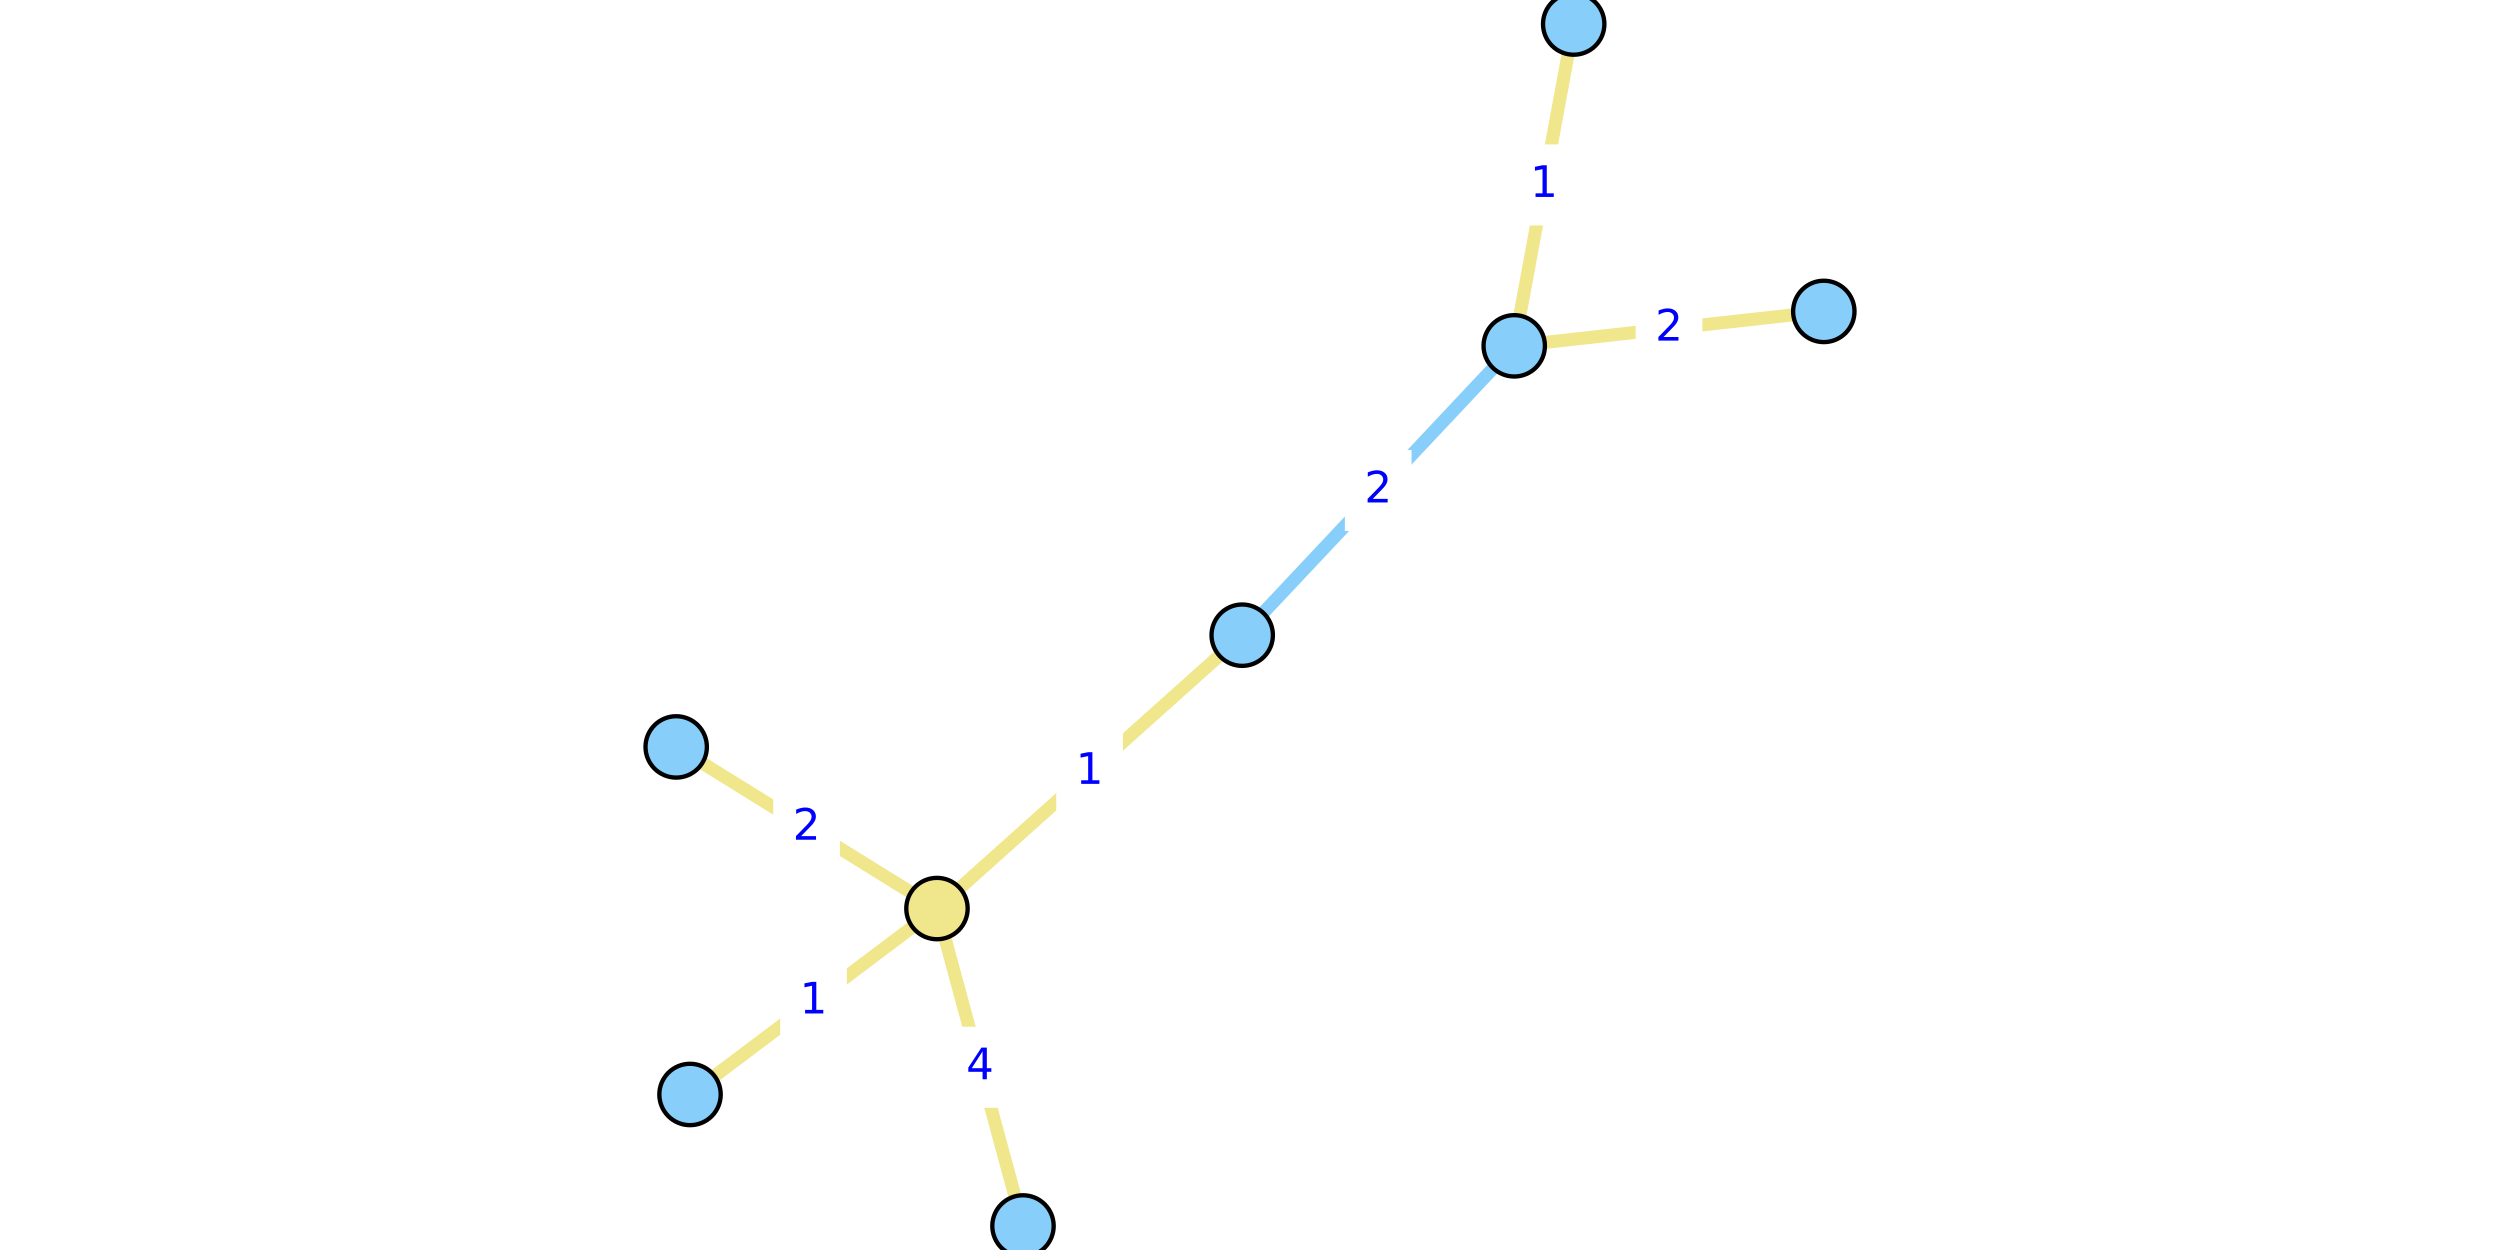
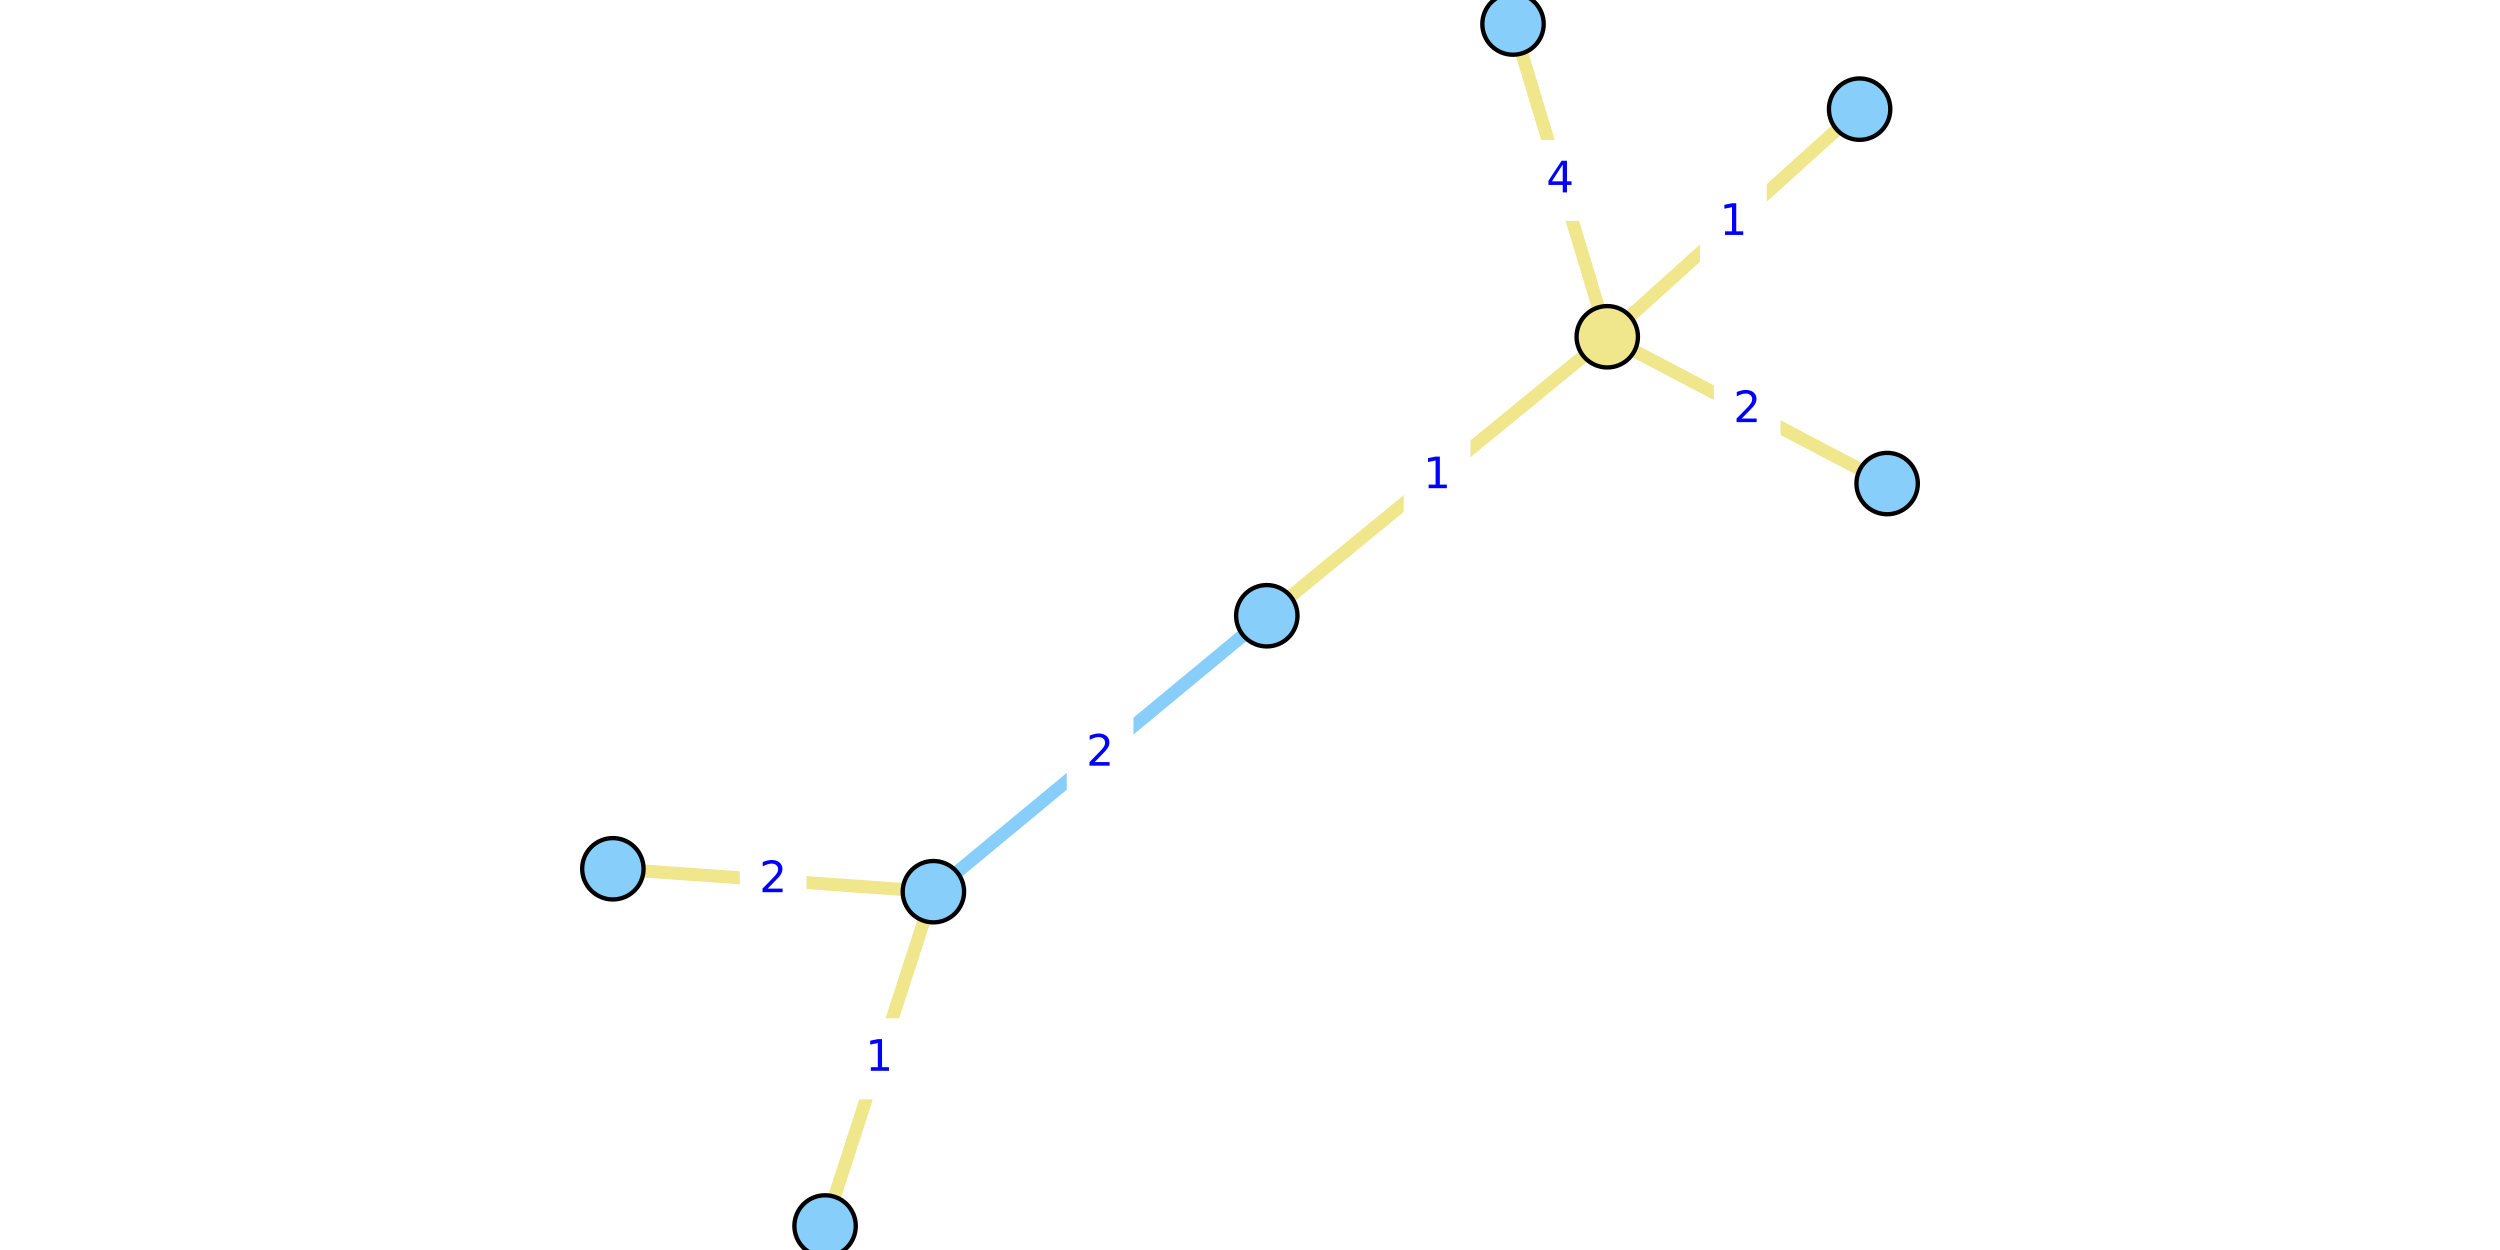
<svg xmlns="http://www.w3.org/2000/svg" xmlns:xlink="http://www.w3.org/1999/xlink" width="576pt" height="288pt" viewBox="0 0 576 288" version="1.1">
  <defs>
    <style type="text/css">*{stroke-linejoin: round; stroke-linecap: butt}</style>
  </defs>
  <g id="figure_1">
    <g id="patch_1">
      <path d="M 0 288  L 576 288  L 576 0  L 0 0  z " style="fill: #ffffff" />
    </g>
    <g id="axes_1">
      <g id="patch_2">
-         <path d="M 150.507 288  L 425.493 288  L 425.493 0  L 150.507 0  z " style="fill: #ffffff" />
+         <path d="M 135.331 288  L 440.669 288  L 440.669 0  L 135.331 0  z " style="fill: #ffffff" />
      </g>
      <g id="matplotlib.axis_1" />
      <g id="matplotlib.axis_2" />
      <g id="line2d_1">
-         <path d="M 348.88 79.679  L 286.206 146.348  " clip-path="url(#p49d92f7f71)" style="fill: none; stroke: #87cefa; stroke-width: 3; stroke-linecap: square" />
+         <path d="M 215.055 205.445  L 291.871 141.867  " clip-path="url(#pfcefa48eec)" style="fill: none; stroke: #87cefa; stroke-width: 3; stroke-linecap: square" />
      </g>
      <g id="line2d_2">
-         <path d="M 155.795 172.089  L 215.878 209.331  " clip-path="url(#p49d92f7f71)" style="fill: none; stroke: #f0e68c; stroke-width: 3; stroke-linecap: square" />
+         <path d="M 434.797 111.412  L 370.311 77.59  " clip-path="url(#pfcefa48eec)" style="fill: none; stroke: #f0e68c; stroke-width: 3; stroke-linecap: square" />
      </g>
      <g id="line2d_3">
-         <path d="M 235.697 282.462  L 215.878 209.331  " clip-path="url(#p49d92f7f71)" style="fill: none; stroke: #f0e68c; stroke-width: 3; stroke-linecap: square" />
+         <path d="M 348.599 5.538  L 370.311 77.59  " clip-path="url(#pfcefa48eec)" style="fill: none; stroke: #f0e68c; stroke-width: 3; stroke-linecap: square" />
      </g>
      <g id="line2d_4">
-         <path d="M 215.878 209.331  L 158.983 252.168  " clip-path="url(#p49d92f7f71)" style="fill: none; stroke: #f0e68c; stroke-width: 3; stroke-linecap: square" />
+         <path d="M 370.311 77.59  L 428.455 25.145  " clip-path="url(#pfcefa48eec)" style="fill: none; stroke: #f0e68c; stroke-width: 3; stroke-linecap: square" />
      </g>
      <g id="line2d_5">
-         <path d="M 215.878 209.331  L 286.206 146.348  " clip-path="url(#p49d92f7f71)" style="fill: none; stroke: #f0e68c; stroke-width: 3; stroke-linecap: square" />
+         <path d="M 370.311 77.59  L 291.871 141.867  " clip-path="url(#pfcefa48eec)" style="fill: none; stroke: #f0e68c; stroke-width: 3; stroke-linecap: square" />
      </g>
      <g id="line2d_6">
-         <path d="M 362.581 5.538  L 348.88 79.679  " clip-path="url(#p49d92f7f71)" style="fill: none; stroke: #f0e68c; stroke-width: 3; stroke-linecap: square" />
+         <path d="M 190.098 282.462  L 215.055 205.445  " clip-path="url(#pfcefa48eec)" style="fill: none; stroke: #f0e68c; stroke-width: 3; stroke-linecap: square" />
      </g>
      <g id="line2d_7">
-         <path d="M 348.88 79.679  L 420.205 71.75  " clip-path="url(#p49d92f7f71)" style="fill: none; stroke: #f0e68c; stroke-width: 3; stroke-linecap: square" />
+         <path d="M 215.055 205.445  L 141.203 200.166  " clip-path="url(#pfcefa48eec)" style="fill: none; stroke: #f0e68c; stroke-width: 3; stroke-linecap: square" />
      </g>
      <g id="text_1">
        <g id="patch_3">
-           <path d="M 310.361 121.852  L 324.724 121.852  L 324.724 104.174  L 310.361 104.174  z " style="fill: #ffffff; stroke: #ffffff; stroke-linejoin: miter" />
+           <path d="M 246.282 182.495  L 260.644 182.495  L 260.644 164.817  L 246.282 164.817  z " style="fill: #ffffff; stroke: #ffffff; stroke-linejoin: miter" />
        </g>
-         <g style="fill: #0000ff" transform="translate(314.3613 115.7726)scale(0.1 -0.1)">
+         <g style="fill: #0000ff" transform="translate(250.2819 176.4153)scale(0.1 -0.1)">
          <defs>
            <path id="DejaVuSans-32" d="M 1228 531  L 3431 531  L 3431 0  L 469 0  L 469 531  Q 828 903 1448 1529  Q 2069 2156 2228 2338  Q 2531 2678 2651 2914  Q 2772 3150 2772 3378  Q 2772 3750 2511 3984  Q 2250 4219 1831 4219  Q 1534 4219 1204 4116  Q 875 4013 500 3803  L 500 4441  Q 881 4594 1212 4672  Q 1544 4750 1819 4750  Q 2544 4750 2975 4387  Q 3406 4025 3406 3419  Q 3406 3131 3298 2873  Q 3191 2616 2906 2266  Q 2828 2175 2409 1742  Q 1991 1309 1228 531  z " transform="scale(0.015625)" />
          </defs>
          <use xlink:href="#DejaVuSans-32" />
        </g>
      </g>
      <g id="text_2">
        <g id="patch_4">
-           <path d="M 178.655 199.549  L 193.017 199.549  L 193.017 181.871  L 178.655 181.871  z " style="fill: #ffffff; stroke: #ffffff; stroke-linejoin: miter" />
+           <path d="M 395.373 103.34  L 409.735 103.34  L 409.735 85.662  L 395.373 85.662  z " style="fill: #ffffff; stroke: #ffffff; stroke-linejoin: miter" />
        </g>
-         <g style="fill: #0000ff" transform="translate(182.6549 193.4696)scale(0.1 -0.1)">
+         <g style="fill: #0000ff" transform="translate(399.3729 97.26032)scale(0.1 -0.1)">
          <use xlink:href="#DejaVuSans-32" />
        </g>
      </g>
      <g id="text_3">
        <g id="patch_5">
-           <path d="M 218.606 254.735  L 232.968 254.735  L 232.968 237.057  L 218.606 237.057  z " style="fill: #ffffff; stroke: #ffffff; stroke-linejoin: miter" />
+           <path d="M 352.274 50.403  L 366.636 50.403  L 366.636 32.725  L 352.274 32.725  z " style="fill: #ffffff; stroke: #ffffff; stroke-linejoin: miter" />
        </g>
-         <g style="fill: #0000ff" transform="translate(222.6059 248.6557)scale(0.1 -0.1)">
+         <g style="fill: #0000ff" transform="translate(356.2736 44.32366)scale(0.1 -0.1)">
          <defs>
            <path id="DejaVuSans-34" d="M 2419 4116  L 825 1625  L 2419 1625  L 2419 4116  z M 2253 4666  L 3047 4666  L 3047 1625  L 3713 1625  L 3713 1100  L 3047 1100  L 3047 0  L 2419 0  L 2419 1100  L 313 1100  L 313 1709  L 2253 4666  z " transform="scale(0.015625)" />
          </defs>
          <use xlink:href="#DejaVuSans-34" />
        </g>
      </g>
      <g id="text_4">
        <g id="patch_6">
-           <path d="M 180.249 239.589  L 194.612 239.589  L 194.612 221.91  L 180.249 221.91  z " style="fill: #ffffff; stroke: #ffffff; stroke-linejoin: miter" />
+           <path d="M 392.202 60.207  L 406.564 60.207  L 406.564 42.529  L 392.202 42.529  z " style="fill: #ffffff; stroke: #ffffff; stroke-linejoin: miter" />
        </g>
-         <g style="fill: #0000ff" transform="translate(184.2493 233.5089)scale(0.1 -0.1)">
+         <g style="fill: #0000ff" transform="translate(396.2018 54.1271)scale(0.1 -0.1)">
          <defs>
            <path id="DejaVuSans-31" d="M 794 531  L 1825 531  L 1825 4091  L 703 3866  L 703 4441  L 1819 4666  L 2450 4666  L 2450 531  L 3481 531  L 3481 0  L 794 0  L 794 531  z " transform="scale(0.015625)" />
          </defs>
          <use xlink:href="#DejaVuSans-31" />
        </g>
      </g>
      <g id="text_5">
        <g id="patch_7">
-           <path d="M 243.86 186.678  L 258.223 186.678  L 258.223 169  L 243.86 169  z " style="fill: #ffffff; stroke: #ffffff; stroke-linejoin: miter" />
+           <path d="M 323.91 118.568  L 338.272 118.568  L 338.272 100.89  L 323.91 100.89  z " style="fill: #ffffff; stroke: #ffffff; stroke-linejoin: miter" />
        </g>
-         <g style="fill: #0000ff" transform="translate(247.8603 180.5988)scale(0.1 -0.1)">
+         <g style="fill: #0000ff" transform="translate(327.9099 112.488)scale(0.1 -0.1)">
          <use xlink:href="#DejaVuSans-31" />
        </g>
      </g>
      <g id="text_6">
        <g id="patch_8">
-           <path d="M 348.549 51.448  L 362.911 51.448  L 362.911 33.769  L 348.549 33.769  z " style="fill: #ffffff; stroke: #ffffff; stroke-linejoin: miter" />
+           <path d="M 195.395 252.792  L 209.758 252.792  L 209.758 235.114  L 195.395 235.114  z " style="fill: #ffffff; stroke: #ffffff; stroke-linejoin: miter" />
        </g>
-         <g style="fill: #0000ff" transform="translate(352.5488 45.36794)scale(0.1 -0.1)">
+         <g style="fill: #0000ff" transform="translate(199.3952 246.7126)scale(0.1 -0.1)">
          <use xlink:href="#DejaVuSans-31" />
        </g>
      </g>
      <g id="text_7">
        <g id="patch_9">
-           <path d="M 377.361 84.553  L 391.724 84.553  L 391.724 66.875  L 377.361 66.875  z " style="fill: #ffffff; stroke: #ffffff; stroke-linejoin: miter" />
+           <path d="M 170.947 211.644  L 185.31 211.644  L 185.31 193.966  L 170.947 193.966  z " style="fill: #ffffff; stroke: #ffffff; stroke-linejoin: miter" />
        </g>
-         <g style="fill: #0000ff" transform="translate(381.3611 78.47353)scale(0.1 -0.1)">
+         <g style="fill: #0000ff" transform="translate(174.9474 205.5646)scale(0.1 -0.1)">
          <use xlink:href="#DejaVuSans-32" />
        </g>
      </g>
      <g id="PathCollection_1">
        <defs>
-           <path id="C0_0_60328c9972" d="M 0 7.071  C 1.875 7.071 3.674 6.326 5 5  C 6.326 3.674 7.071 1.875 7.071 -0  C 7.071 -1.875 6.326 -3.674 5 -5  C 3.674 -6.326 1.875 -7.071 0 -7.071  C -1.875 -7.071 -3.674 -6.326 -5 -5  C -6.326 -3.674 -7.071 -1.875 -7.071 0  C -7.071 1.875 -6.326 3.674 -5 5  C -3.674 6.326 -1.875 7.071 0 7.071  z " />
+           <path id="C0_0_356a491075" d="M 0 7.071  C 1.875 7.071 3.674 6.326 5 5  C 6.326 3.674 7.071 1.875 7.071 -0  C 7.071 -1.875 6.326 -3.674 5 -5  C 3.674 -6.326 1.875 -7.071 0 -7.071  C -1.875 -7.071 -3.674 -6.326 -5 -5  C -6.326 -3.674 -7.071 -1.875 -7.071 0  C -7.071 1.875 -6.326 3.674 -5 5  C -3.674 6.326 -1.875 7.071 0 7.071  z " />
        </defs>
-         <use xlink:href="#C0_0_60328c9972" x="155.795" y="172.089" style="fill: #87cefa; stroke: #000000" />
-         <use xlink:href="#C0_0_60328c9972" x="235.697" y="282.462" style="fill: #87cefa; stroke: #000000" />
-         <use xlink:href="#C0_0_60328c9972" x="362.581" y="5.538" style="fill: #87cefa; stroke: #000000" />
-         <use xlink:href="#C0_0_60328c9972" x="348.88" y="79.679" style="fill: #87cefa; stroke: #000000" />
-         <use xlink:href="#C0_0_60328c9972" x="158.983" y="252.168" style="fill: #87cefa; stroke: #000000" />
-         <use xlink:href="#C0_0_60328c9972" x="286.206" y="146.348" style="fill: #87cefa; stroke: #000000" />
-         <use xlink:href="#C0_0_60328c9972" x="420.205" y="71.75" style="fill: #87cefa; stroke: #000000" />
-         <use xlink:href="#C0_0_60328c9972" x="215.878" y="209.331" style="fill: #f0e68c; stroke: #000000" />
+         <use xlink:href="#C0_0_356a491075" x="434.797" y="111.412" style="fill: #87cefa; stroke: #000000" />
+         <use xlink:href="#C0_0_356a491075" x="348.599" y="5.538" style="fill: #87cefa; stroke: #000000" />
+         <use xlink:href="#C0_0_356a491075" x="190.098" y="282.462" style="fill: #87cefa; stroke: #000000" />
+         <use xlink:href="#C0_0_356a491075" x="215.055" y="205.445" style="fill: #87cefa; stroke: #000000" />
+         <use xlink:href="#C0_0_356a491075" x="428.455" y="25.145" style="fill: #87cefa; stroke: #000000" />
+         <use xlink:href="#C0_0_356a491075" x="291.871" y="141.867" style="fill: #87cefa; stroke: #000000" />
+         <use xlink:href="#C0_0_356a491075" x="141.203" y="200.166" style="fill: #87cefa; stroke: #000000" />
+         <use xlink:href="#C0_0_356a491075" x="370.311" y="77.59" style="fill: #f0e68c; stroke: #000000" />
      </g>
    </g>
  </g>
  <defs>
-     <clipPath id="p49d92f7f71">
-       <rect x="150.507" y="0" width="274.987" height="288" />
+     <clipPath id="pfcefa48eec">
+       <rect x="135.331" y="0" width="305.339" height="288" />
    </clipPath>
  </defs>
</svg>
